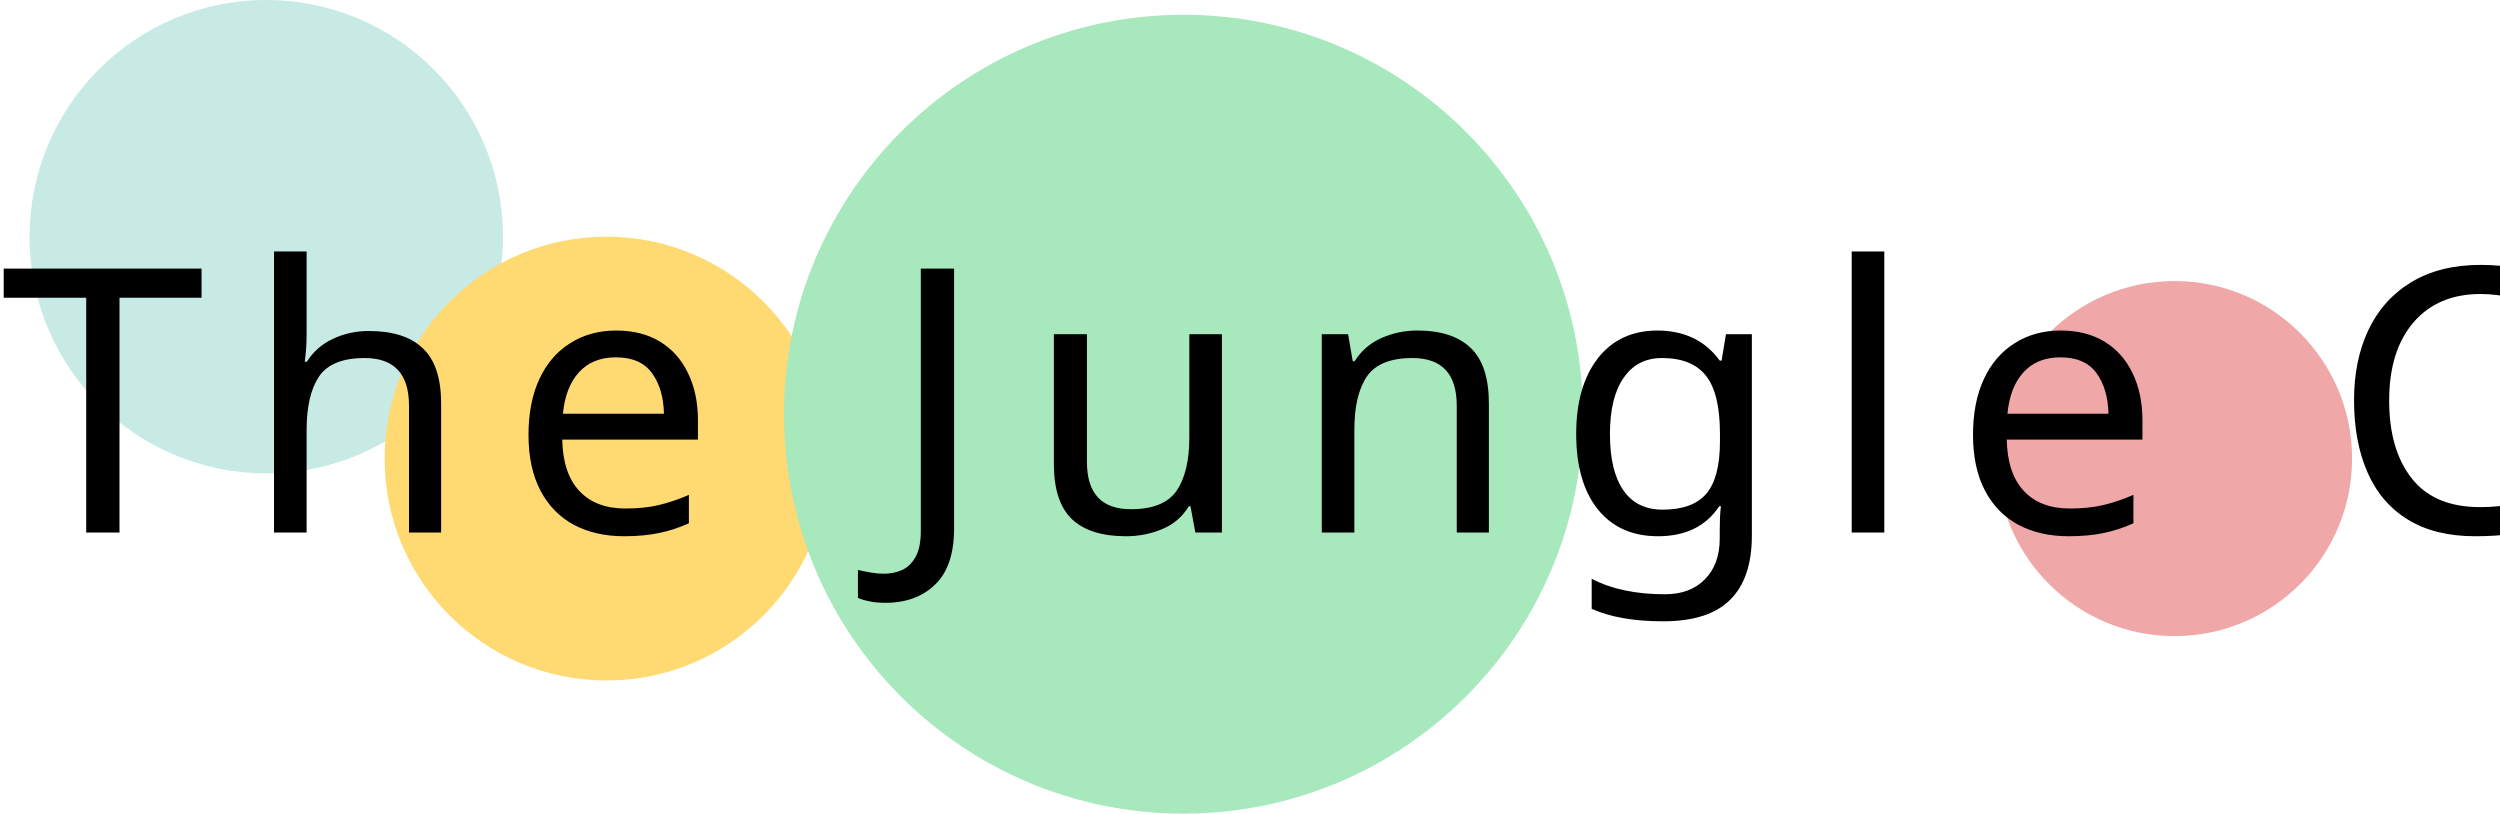
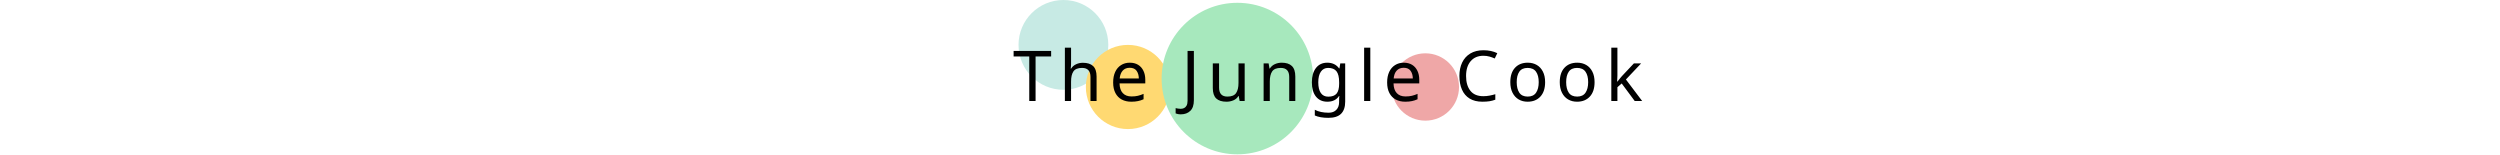
- <svg xmlns="http://www.w3.org/2000/svg" width="169" height="55" viewBox="0 0 169 55">
+ <svg xmlns="http://www.w3.org/2000/svg" width="81" height="5" viewBox="0 0 169 55">
  <g id="Group_1" data-name="Group 1" transform="translate(-50 -38)">
    <circle id="Ellipse_1" data-name="Ellipse 1" cx="16" cy="16" r="16" transform="translate(52 38)" fill="#c7eae4" />
    <circle id="Ellipse_2" data-name="Ellipse 2" cx="15" cy="15" r="15" transform="translate(76 54)" fill="#ffd972" />
    <circle id="Ellipse_3" data-name="Ellipse 3" cx="27" cy="27" r="27" transform="translate(103 39)" fill="#a7e8bd" />
    <circle id="Ellipse_4" data-name="Ellipse 4" cx="12" cy="12" r="12" transform="translate(185 57)" fill="#efa7a7" />
    <text id="The_Jungle_Cook" data-name="The Jungle Cook" transform="translate(50 74)" font-size="25" font-family="Caveat-Regular, Caveat" letter-spacing="0.1em">
      <tspan x="0" y="0">The Jungle Cook</tspan>
    </text>
  </g>
</svg>
